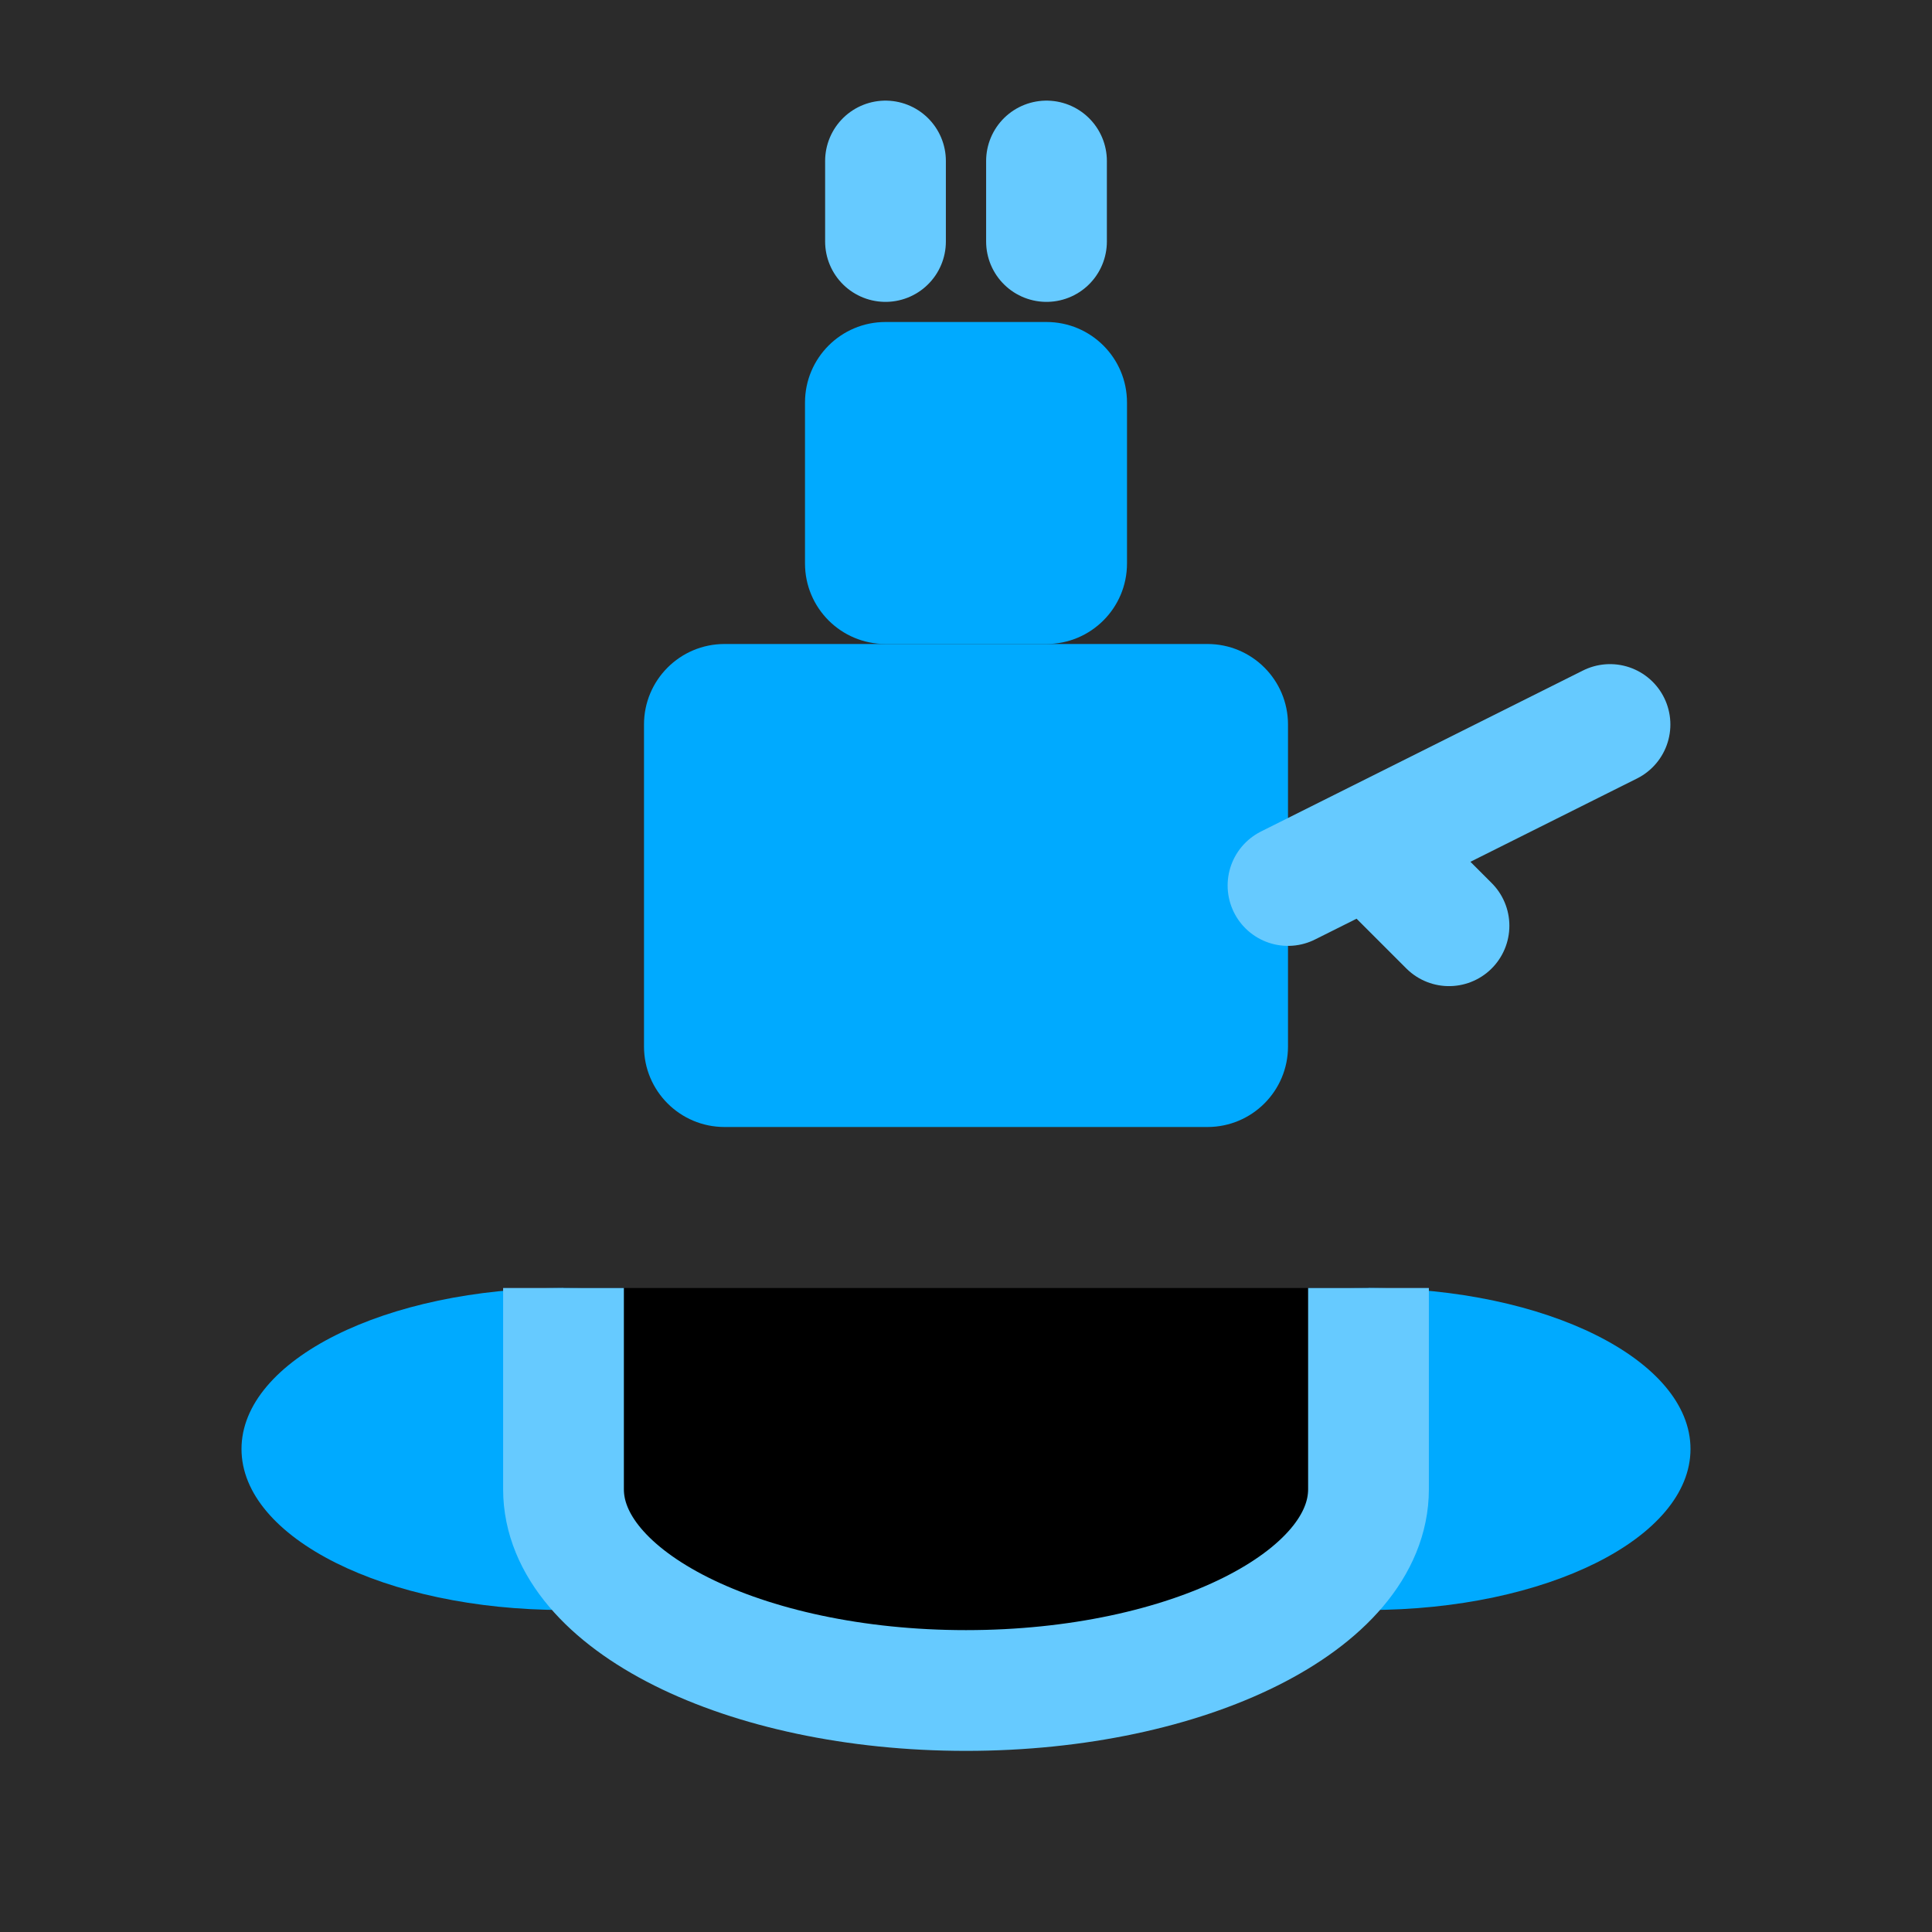
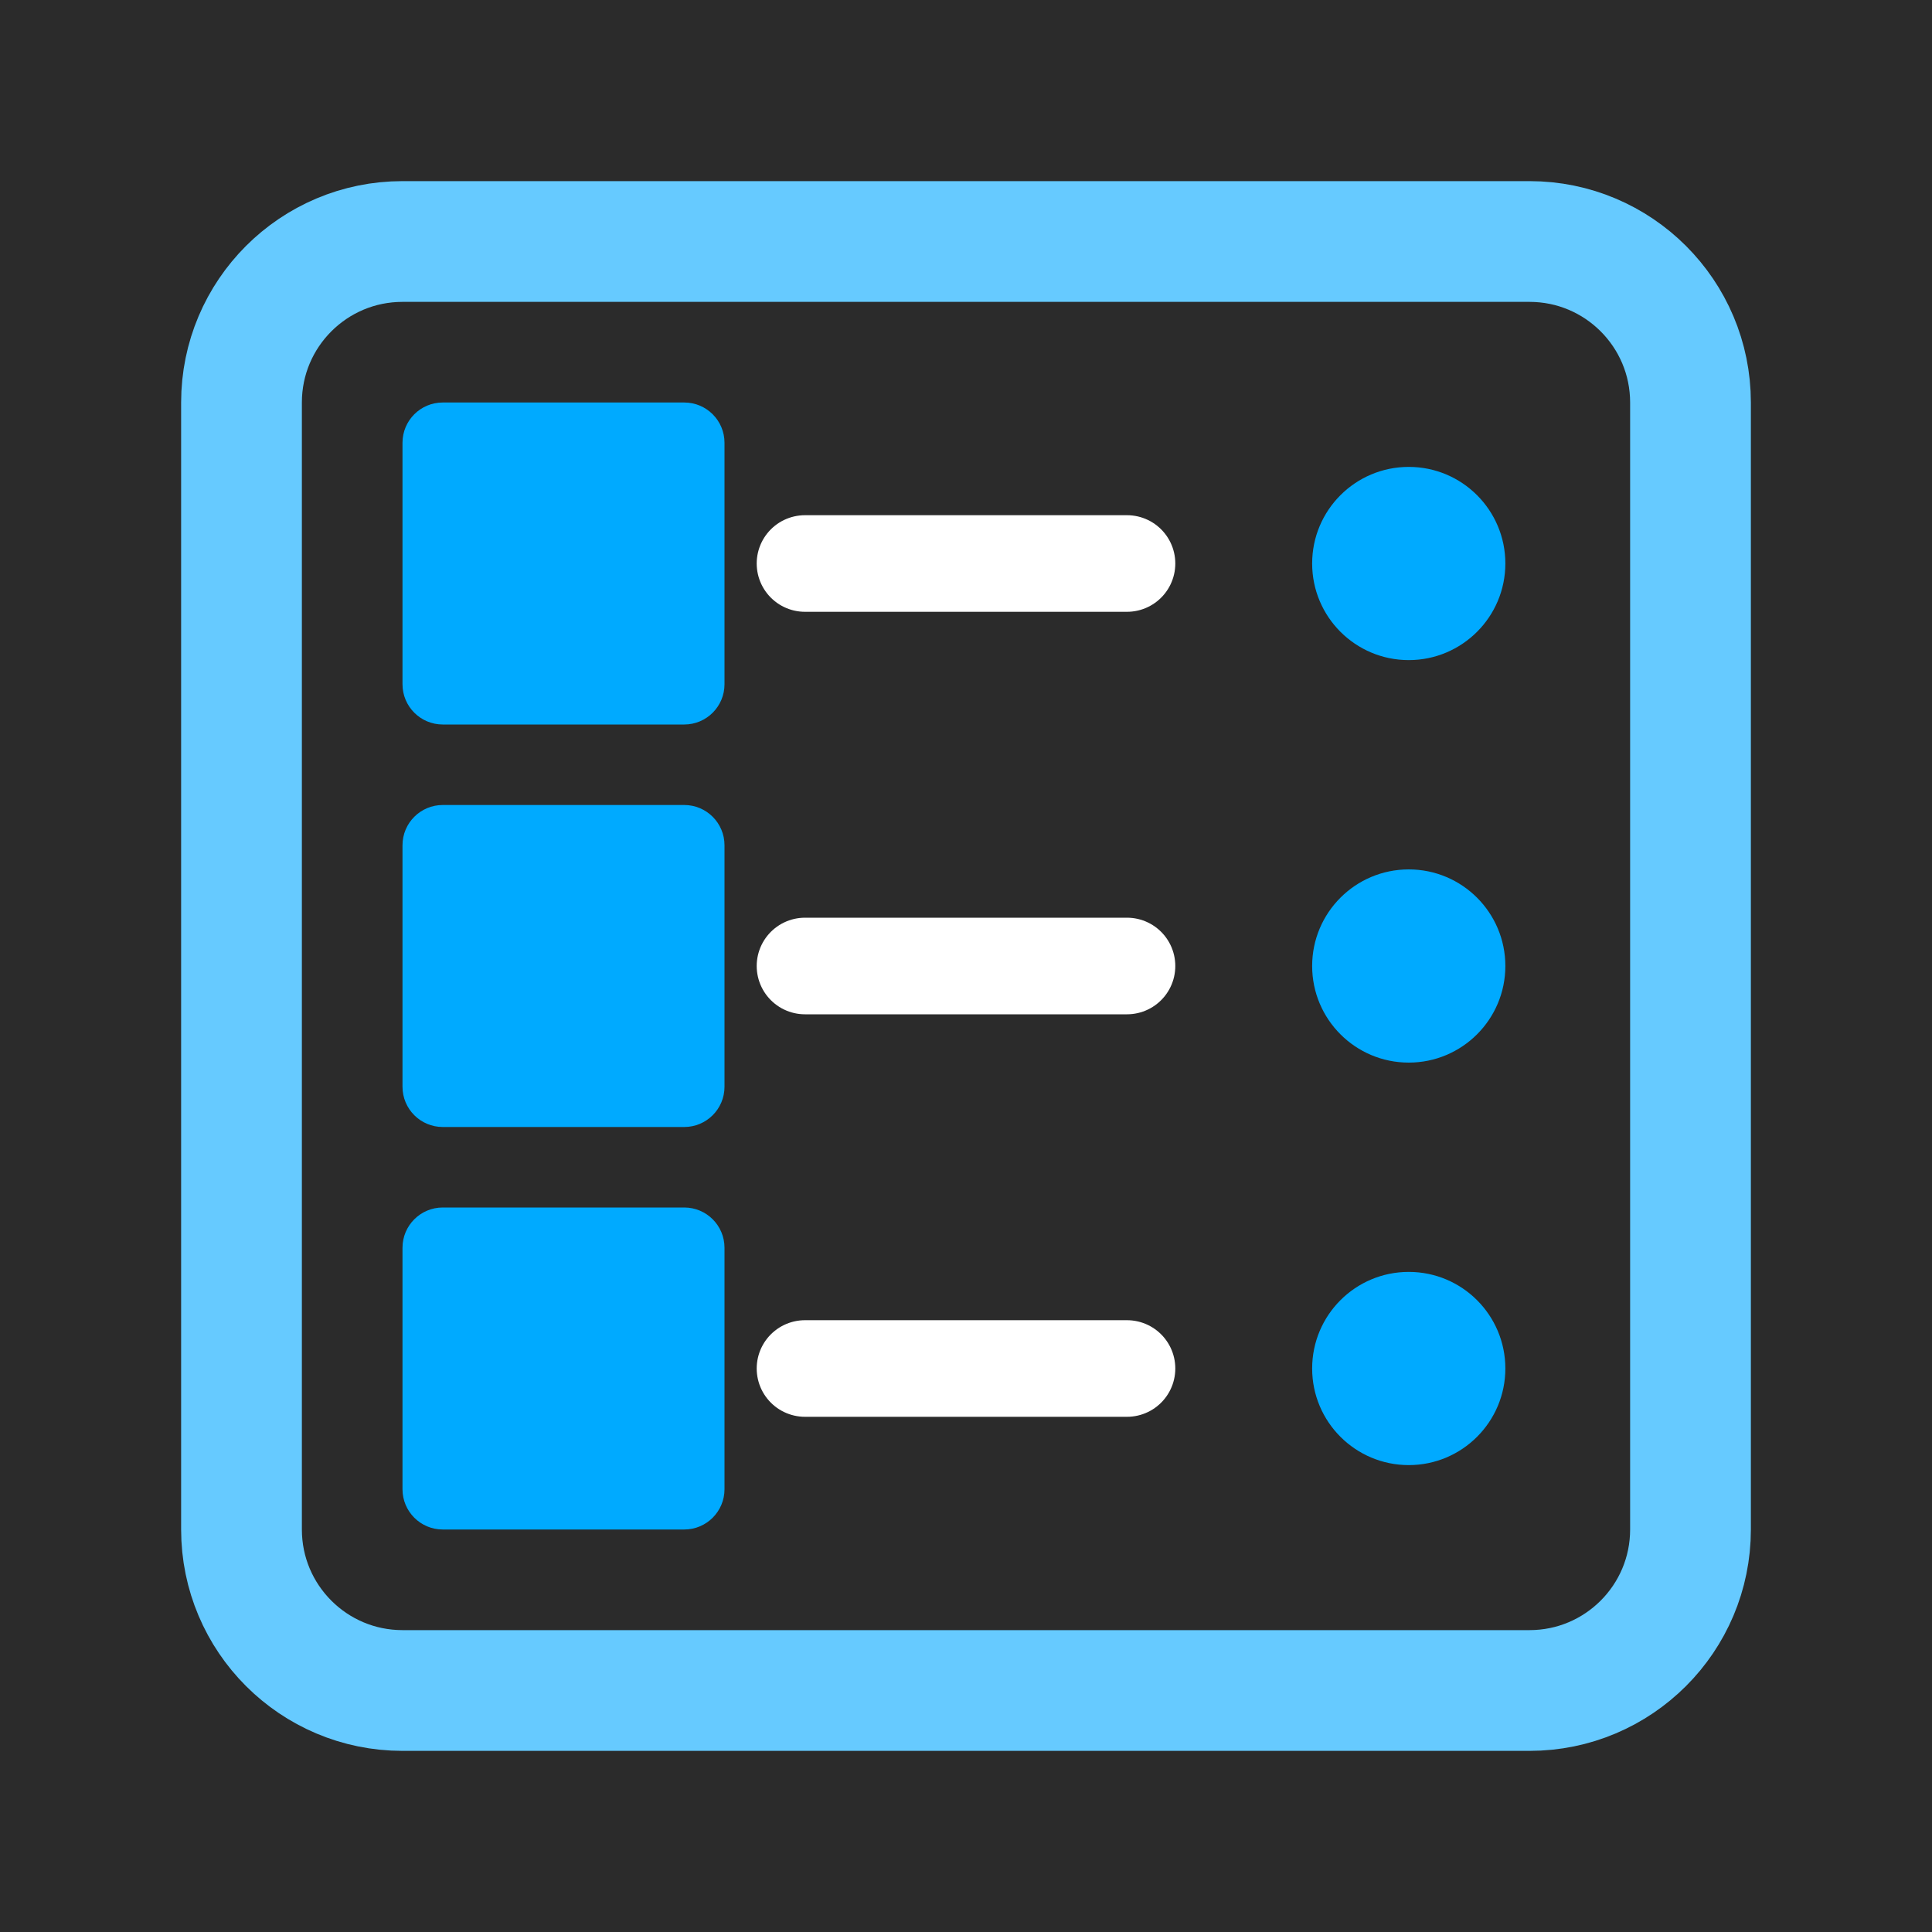
<svg xmlns="http://www.w3.org/2000/svg" width="24" height="24" viewBox="0 0 24 24">
  <rect x="0" y="0" width="24" height="24" fill="#2b2b2b" />
-   <rect x="10" y="4" width="4" height="4" rx="1" fill="#00aaff" />
-   <path d="M11 3v-1m2 1v-1" stroke="#66caff" stroke-width="1.5" stroke-linecap="round" />
-   <rect x="8" y="8" width="8" height="6" rx="1" fill="#00aaff" />
-   <path d="M16 11l4-2m-3 1.5l1 1" stroke="#66caff" stroke-width="1.5" stroke-linecap="round" />
-   <path d="M7 16a4 2 0 1 0 0 4 4 2 0 1 0 0-4zm10 0a4 2 0 1 0 0 4 4 2 0 1 0 0-4z" fill="#00aaff" />
-   <path d="M7 16v2.5a4 2 0 1 0 10 0V16" stroke="#66caff" stroke-width="1.5" />
+   <rect x="3" y="3" width="18" height="18" rx="2" ry="2" fill="none" stroke="#66caff" stroke-width="1.5" />
+   <rect x="5" y="5" width="4" height="4" rx="0.5" ry="0.5" fill="#00aaff" />
+   <rect x="5" y="10" width="4" height="4" rx="0.5" ry="0.5" fill="#00aaff" />
+   <rect x="5" y="15" width="4" height="4" rx="0.5" ry="0.5" fill="#00aaff" />
+   <path d="M10 7h4" stroke="#ffffff" stroke-width="1.2" stroke-linecap="round" />
+   <path d="M10 12h4" stroke="#ffffff" stroke-width="1.2" stroke-linecap="round" />
+   <path d="M10 17h4" stroke="#ffffff" stroke-width="1.2" stroke-linecap="round" />
+   <circle cx="17.5" cy="7" r="1.2" fill="#00aaff" />
+   <circle cx="17.5" cy="12" r="1.2" fill="#00aaff" />
+   <circle cx="17.5" cy="17" r="1.2" fill="#00aaff" />
</svg>
